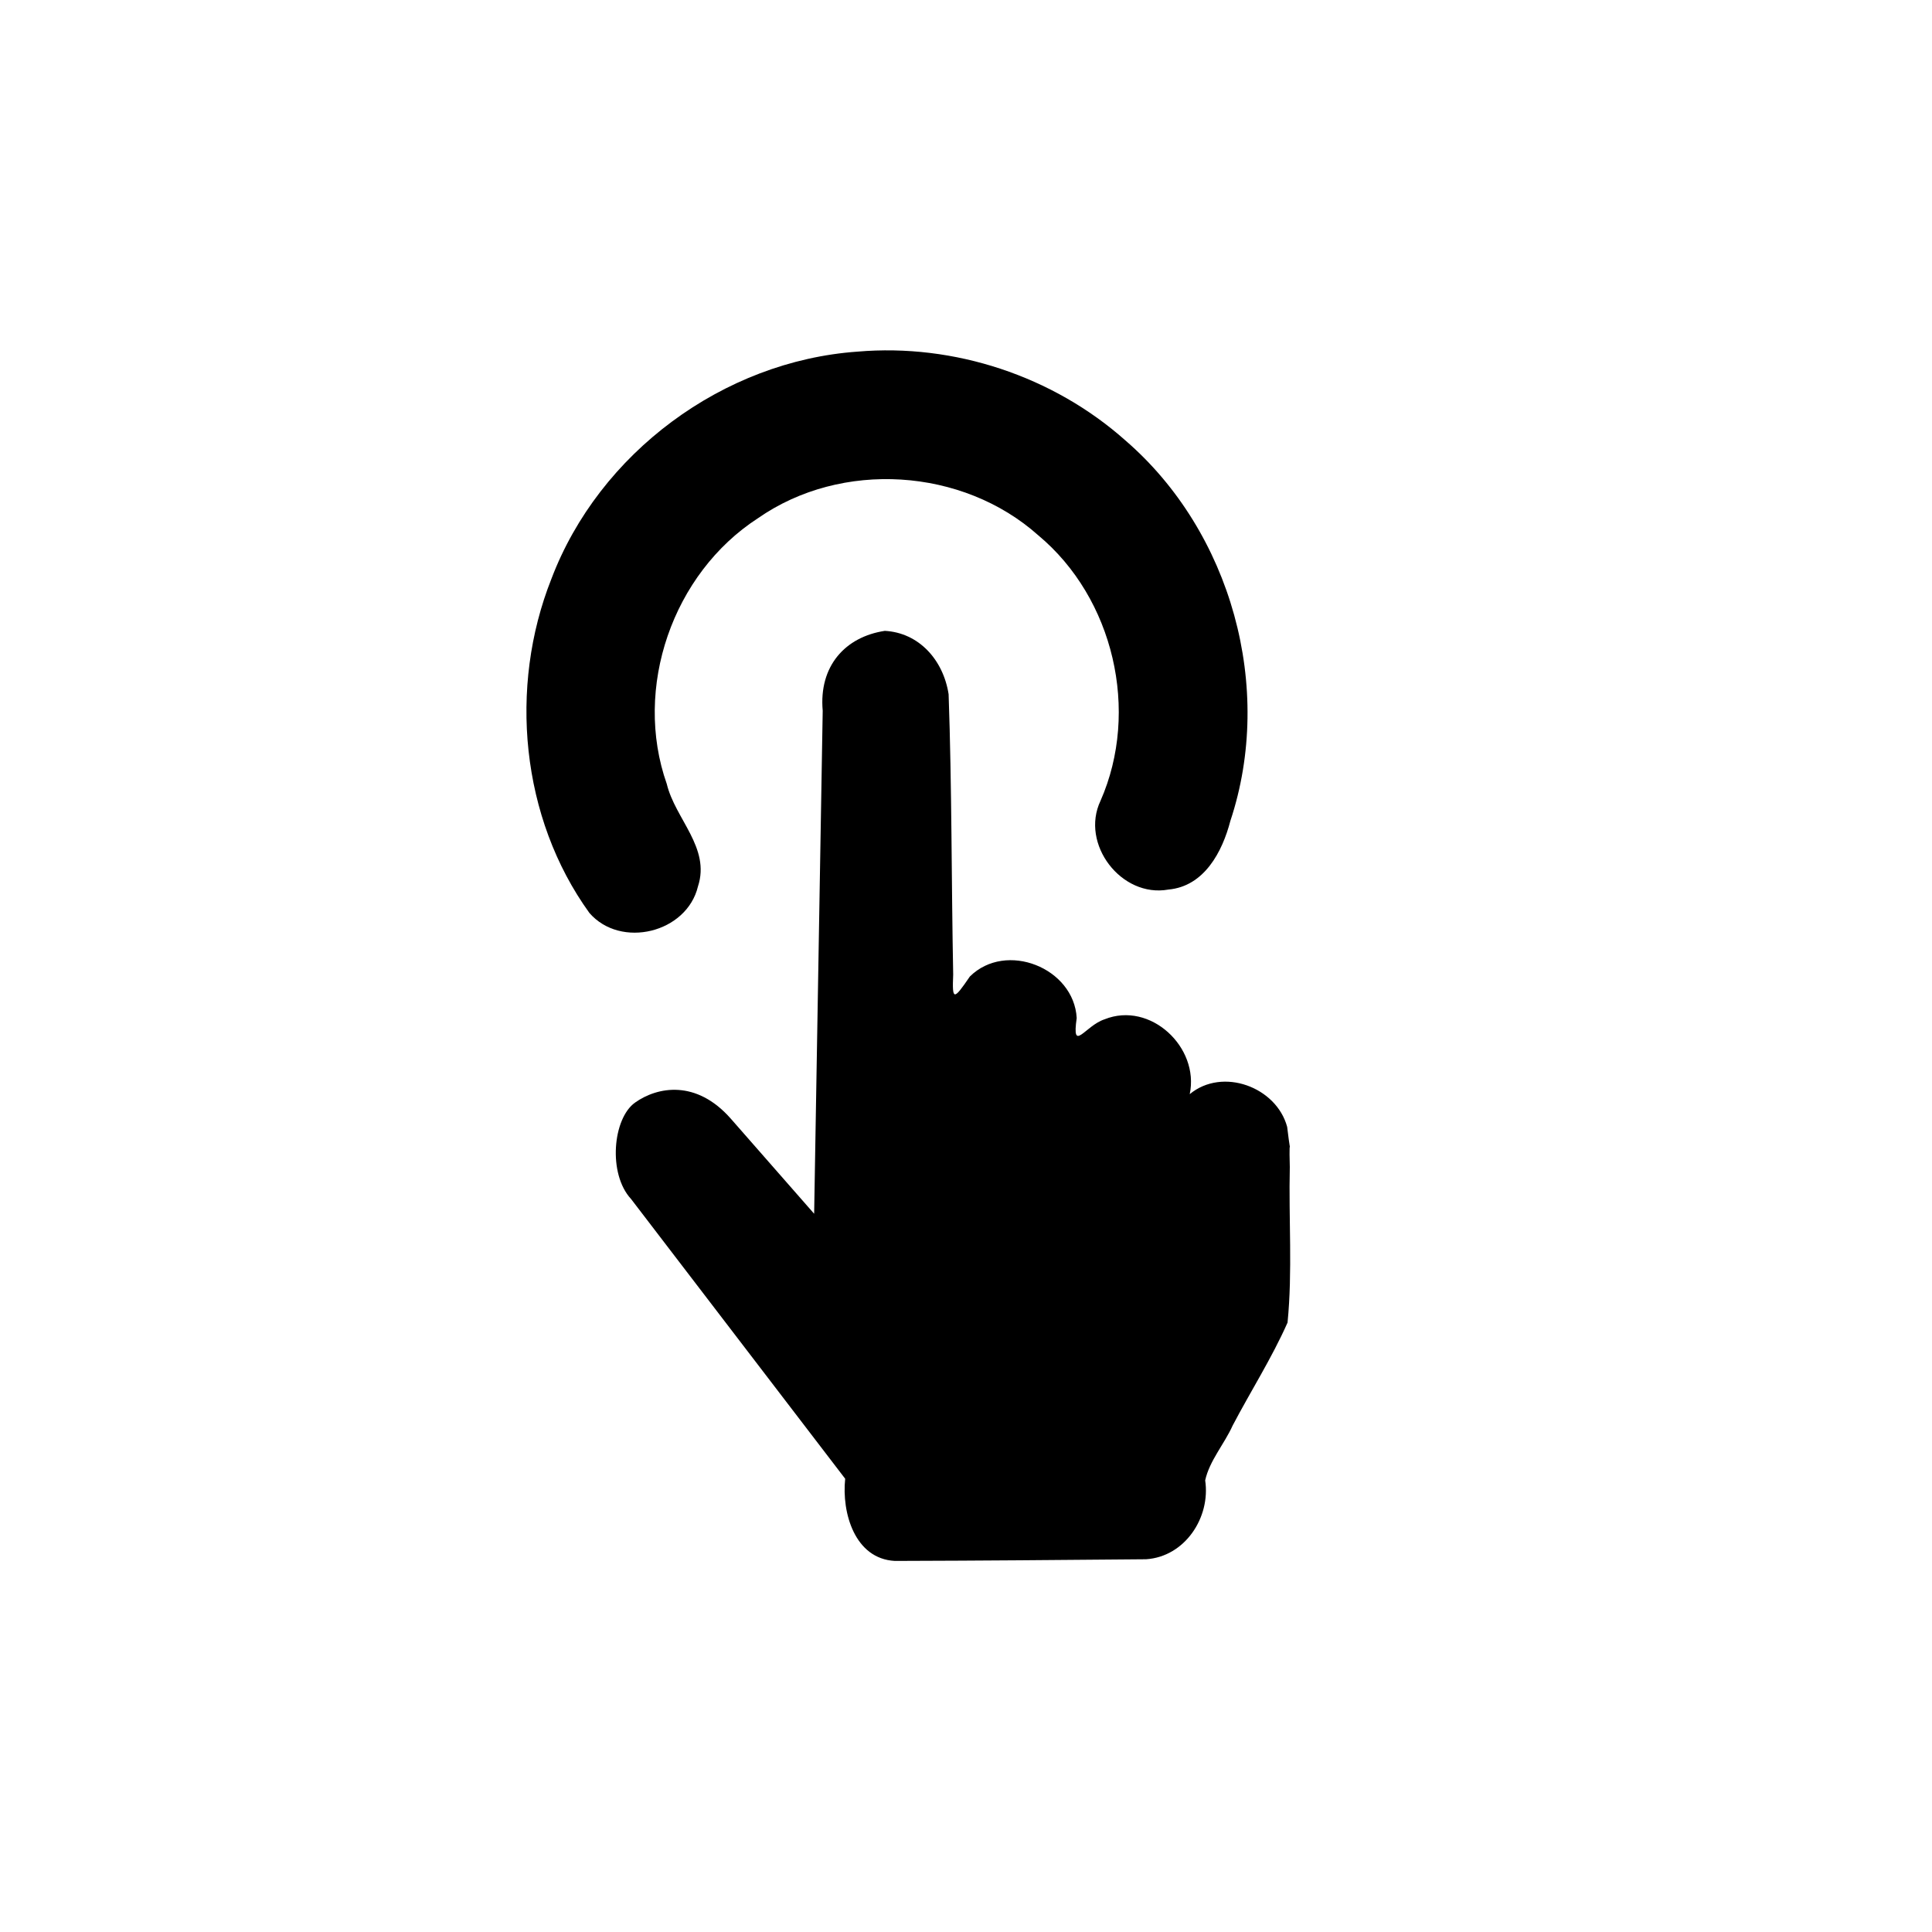
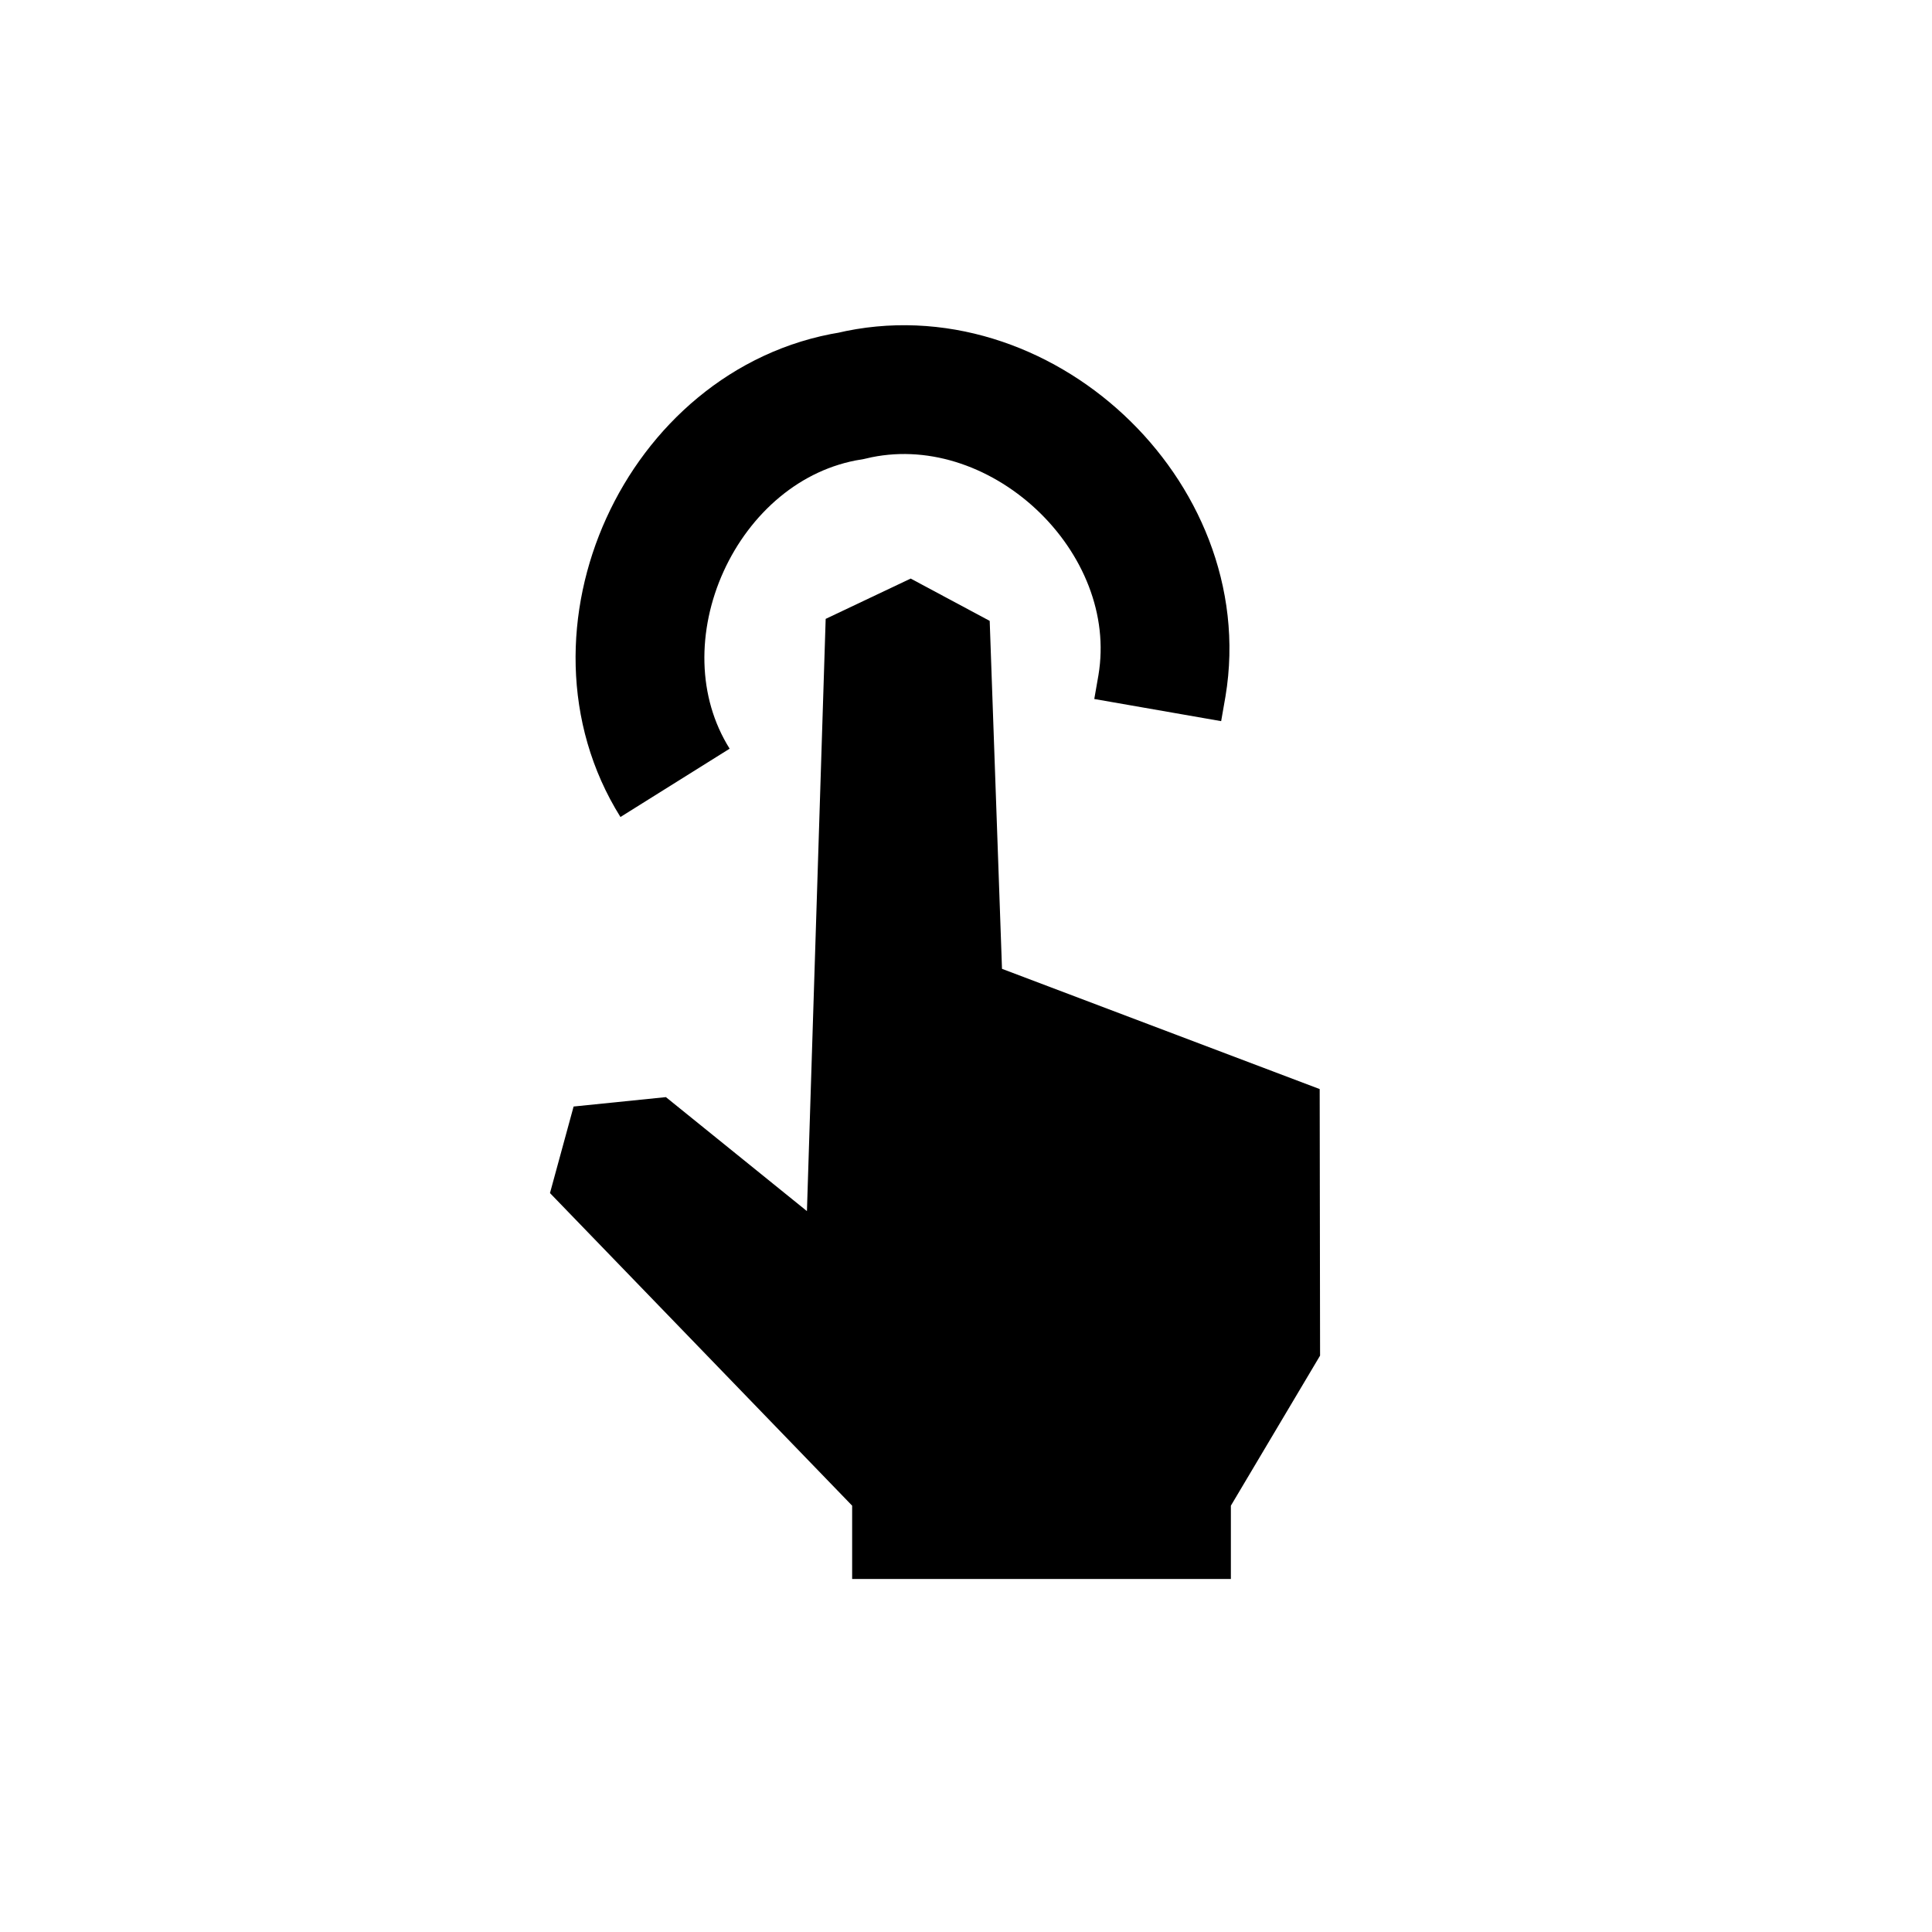
<svg xmlns="http://www.w3.org/2000/svg" width="30" height="30" version="1.1" id="svg10">
  <defs id="defs14" />
-   <path style="color:#000000;font-style:normal;font-variant:normal;font-weight:normal;font-stretch:normal;font-size:medium;line-height:normal;font-family:sans-serif;font-variant-ligatures:normal;font-variant-position:normal;font-variant-caps:normal;font-variant-numeric:normal;font-variant-alternates:normal;font-feature-settings:normal;text-indent:0;text-align:start;text-decoration:none;text-decoration-line:none;text-decoration-style:solid;text-decoration-color:#000000;letter-spacing:normal;word-spacing:normal;text-transform:none;writing-mode:lr-tb;direction:ltr;text-orientation:mixed;dominant-baseline:auto;baseline-shift:baseline;text-anchor:start;white-space:normal;shape-padding:0;clip-rule:nonzero;display:inline;overflow:visible;visibility:visible;opacity:1;isolation:auto;mix-blend-mode:normal;color-interpolation:sRGB;color-interpolation-filters:linearRGB;solid-color:#000000;solid-opacity:1;vector-effect:none;fill-opacity:1;fill-rule:evenodd;stroke:none;stroke-width:0;stroke-linecap:butt;stroke-linejoin:round;stroke-miterlimit:4;stroke-dasharray:none;stroke-dashoffset:0;stroke-opacity:1;color-rendering:auto;image-rendering:auto;shape-rendering:auto;text-rendering:auto;enable-background:accumulate" d="M 13.739,9.796 C 13.125,9.889 12.713,10.342 12.775,11.037 L 12.642,18.847 11.349,17.372 C 10.811,16.759 10.207,16.875 9.861,17.121 9.515,17.367 9.437,18.227 9.799,18.618 L 13.124,22.962 C 13.068,23.488 13.271,24.206 13.896,24.238 15.334,24.234 16.358,24.224 17.795,24.212 18.401,24.173 18.8,23.561 18.714,22.987 18.78,22.683 19.012,22.422 19.141,22.135 19.421,21.601 19.749,21.088 19.993,20.537 20.072,19.738 20.009,18.926 20.028,18.121 20.009,17.444 20.068,18.167 19.987,17.498 19.82,16.878 18.983,16.568 18.474,16.99 18.628,16.262 17.862,15.542 17.151,15.828 16.845,15.929 16.64,16.364 16.719,15.808 16.676,15.029 15.622,14.608 15.06,15.163 14.805,15.537 14.784,15.538 14.801,15.132 14.773,13.681 14.781,12.228 14.73,10.78 14.647,10.244 14.266,9.824 13.739,9.796 Z" id="path826" />
-   <path style="color:#000000;font-style:normal;font-variant:normal;font-weight:normal;font-stretch:normal;font-size:medium;line-height:normal;font-family:sans-serif;font-variant-ligatures:normal;font-variant-position:normal;font-variant-caps:normal;font-variant-numeric:normal;font-variant-alternates:normal;font-feature-settings:normal;text-indent:0;text-align:start;text-decoration:none;text-decoration-line:none;text-decoration-style:solid;text-decoration-color:#000000;letter-spacing:normal;word-spacing:normal;text-transform:none;writing-mode:lr-tb;direction:ltr;text-orientation:mixed;dominant-baseline:auto;baseline-shift:baseline;text-anchor:start;white-space:normal;shape-padding:0;clip-rule:nonzero;display:inline;overflow:visible;visibility:visible;opacity:1;isolation:auto;mix-blend-mode:normal;color-interpolation:sRGB;color-interpolation-filters:linearRGB;solid-color:#000000;solid-opacity:1;vector-effect:none;fill-opacity:1;fill-rule:nonzero;stroke:none;stroke-width:2;stroke-linecap:round;stroke-linejoin:round;stroke-miterlimit:4;stroke-dasharray:none;stroke-dashoffset:0;stroke-opacity:1;color-rendering:auto;image-rendering:auto;shape-rendering:auto;text-rendering:auto;enable-background:accumulate" d="M 13.316,5.46 C 11.23,5.607 9.304,7.033 8.562,8.989 7.895,10.671 8.087,12.701 9.152,14.176 9.639,14.737 10.665,14.486 10.838,13.764 11.035,13.164 10.485,12.717 10.354,12.174 9.828,10.683 10.445,8.903 11.771,8.046 13.066,7.143 14.946,7.262 16.123,8.313 17.293,9.288 17.702,11.041 17.089,12.434 16.77,13.105 17.411,13.945 18.143,13.813 18.699,13.763 18.98,13.228 19.105,12.747 19.791,10.683 19.121,8.26 17.475,6.839 16.351,5.839 14.815,5.331 13.316,5.46 Z" id="path834" />
+   <path style="fill-rule:evenodd;stroke:none;stroke-width:2.021;stroke-linecap:butt;stroke-linejoin:round;stroke-miterlimit:4;stroke-dasharray:none;stroke-opacity:1" d="M 8.54,18.526 8.907,17.182 10.34,17.036 12.53,18.806 12.821,9.61 14.141,8.984 15.368,9.641 15.559,15.044 20.492,16.911 20.498,21.05 19.113,23.38 V 24.518 H 13.232 V 23.38 Z" id="path4658" />
+   <path style="fill:none;fill-opacity:1;fill-rule:nonzero;stroke:currentColor;stroke-width:2;stroke-linecap:butt;stroke-linejoin:miter;stroke-miterlimit:4;stroke-dasharray:none;stroke-opacity:1" d="M 10.482,12.156 C 9.063,9.888 10.573,6.569 13.215,6.147 15.816,5.523 18.483,8.01 18.043,10.648 L 17.977,11.026" id="path818" />
</svg>
